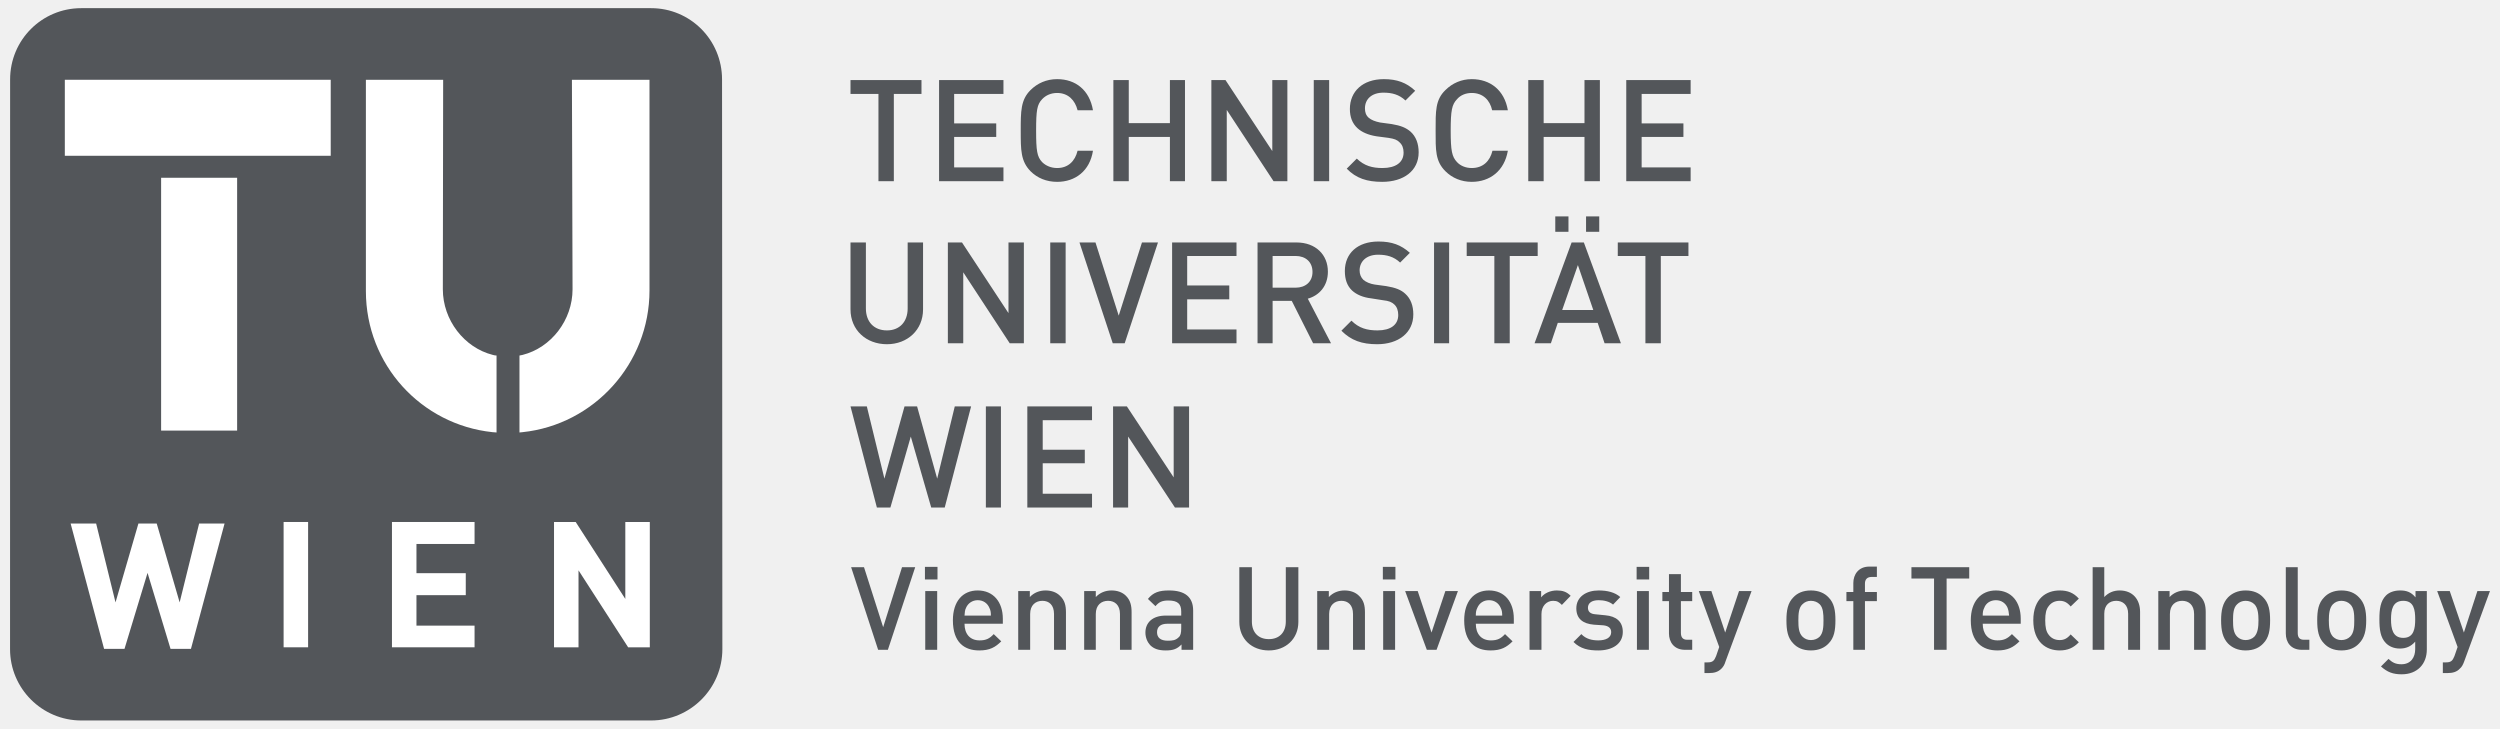
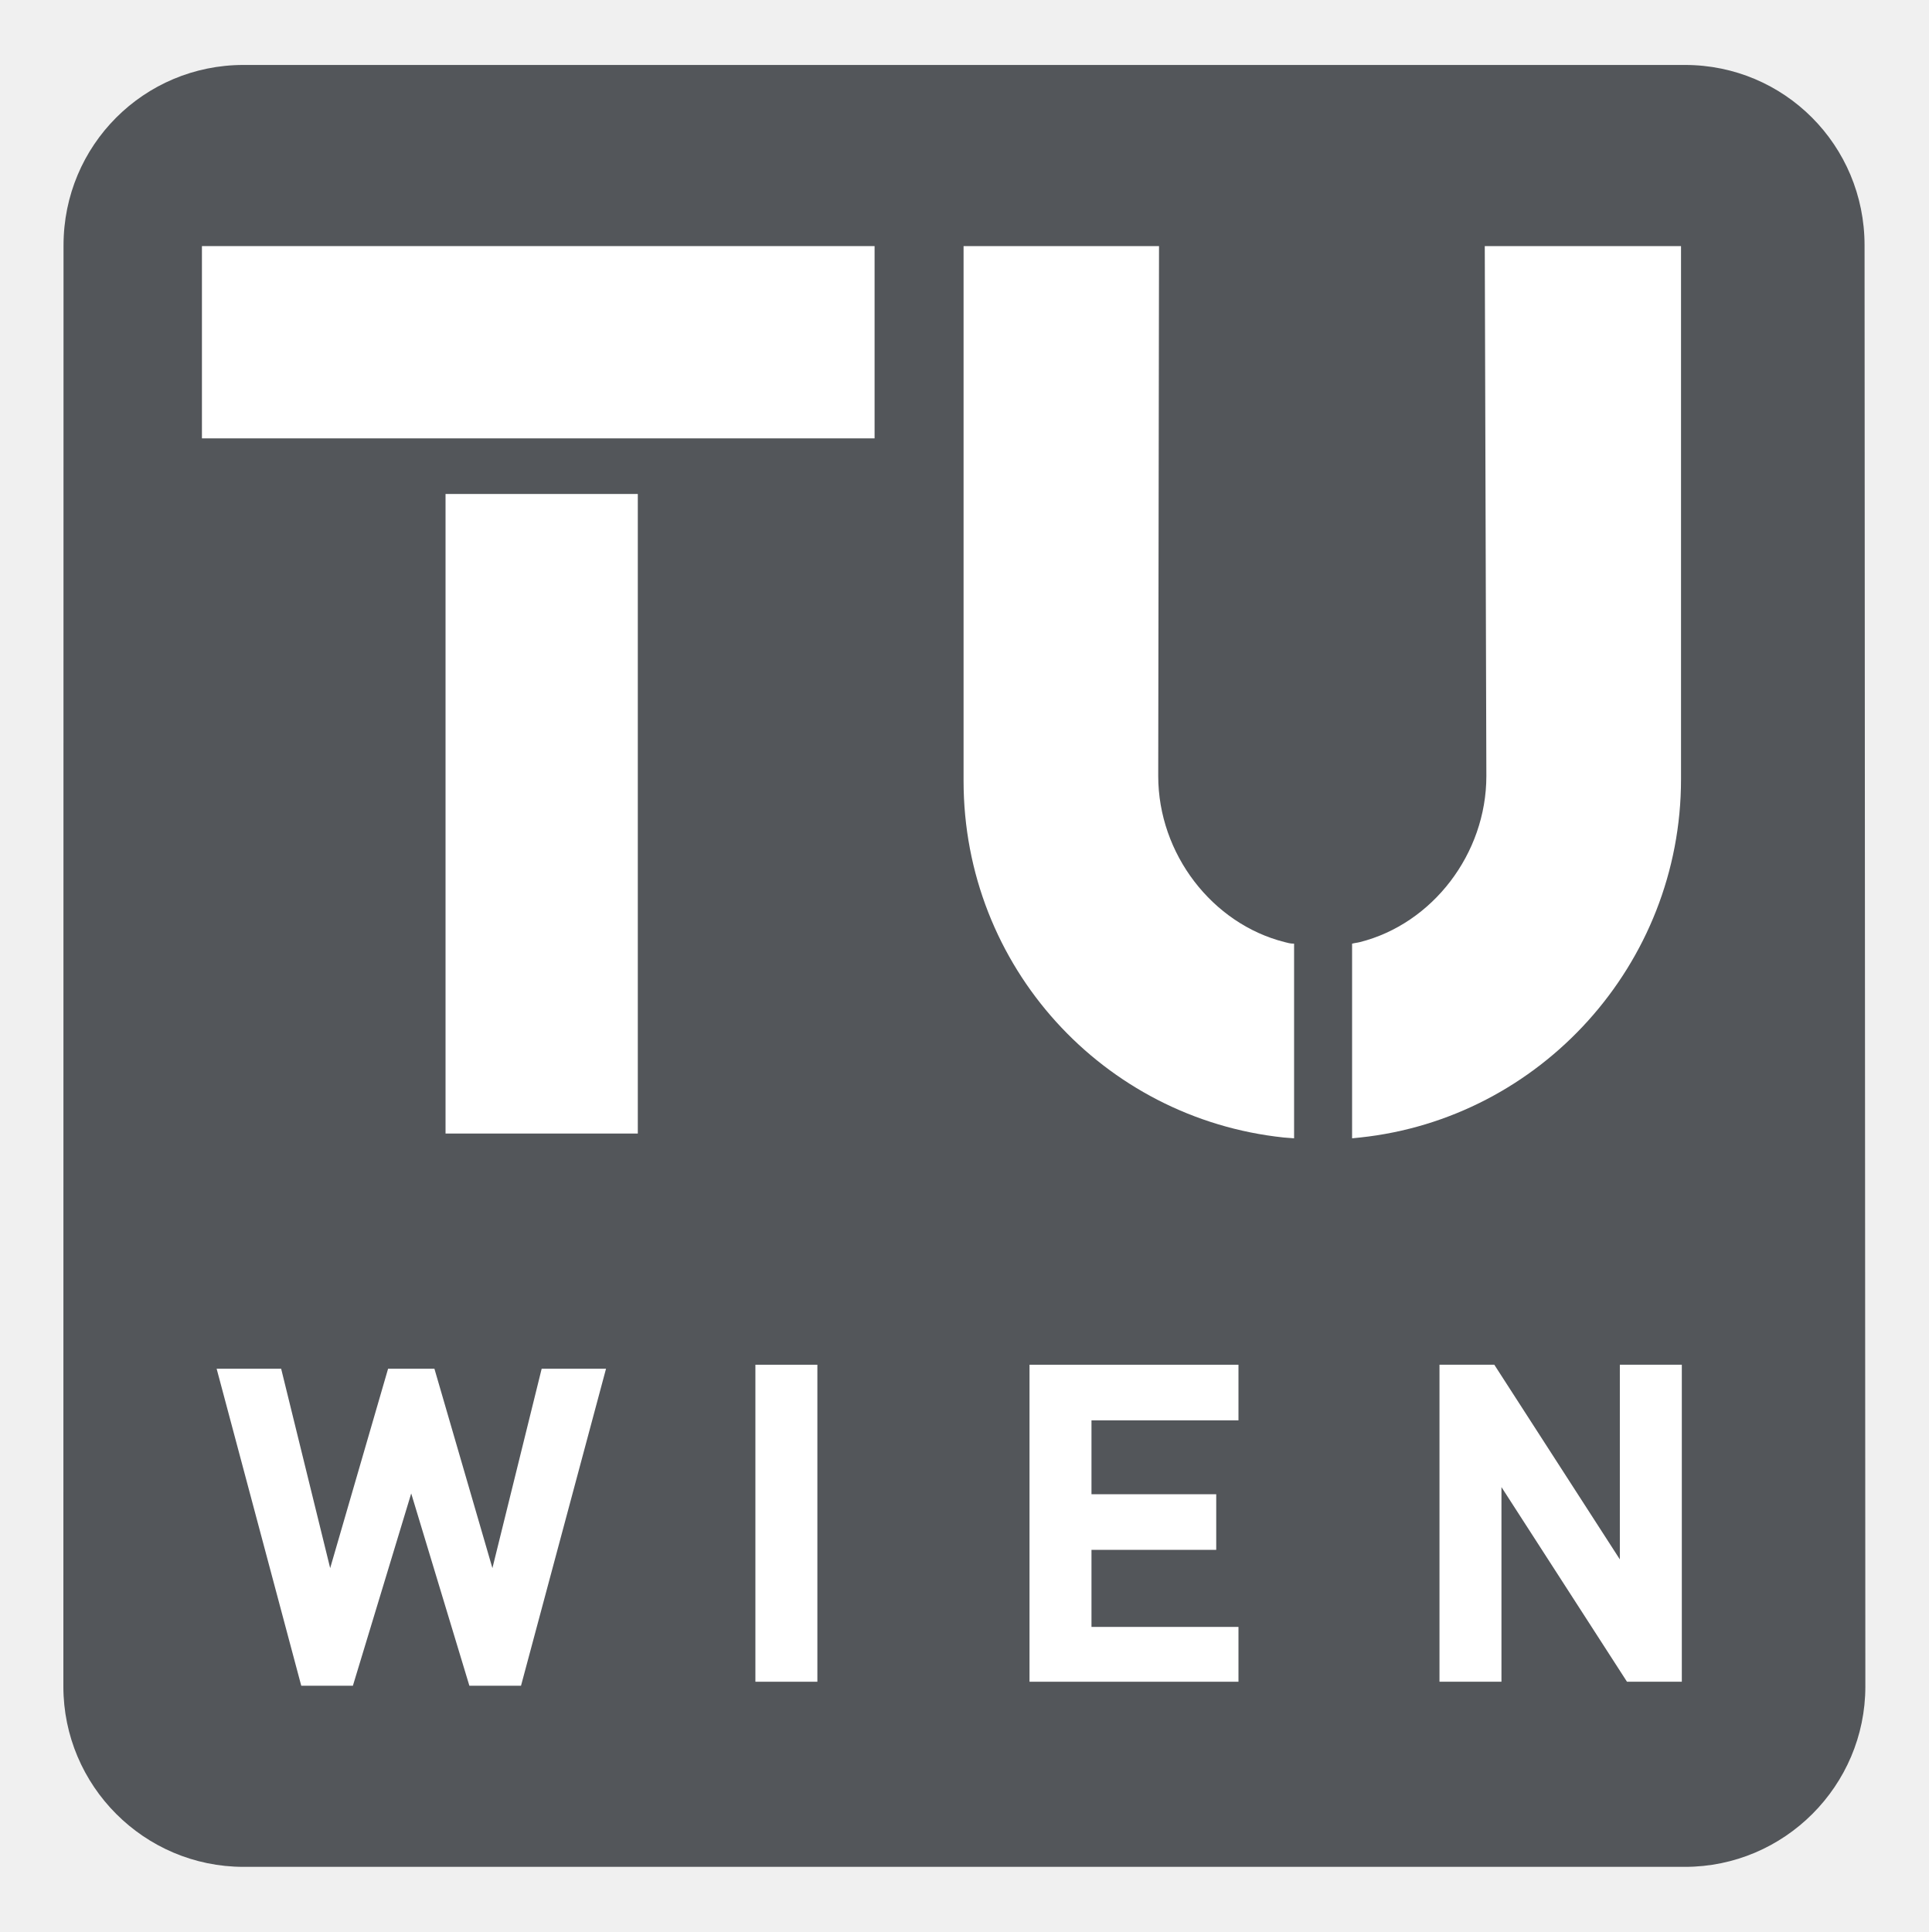
- <svg xmlns="http://www.w3.org/2000/svg" fill="#53565A" version="1.0" width="100%" height="100%" viewBox="0 0 995 290" id="svg2" xml:space="preserve">
+ <svg xmlns="http://www.w3.org/2000/svg" fill="#53565A" version="1.0" height="100%" viewBox="-5.97 -6.97 303.47 303.97" id="svg2" xml:space="preserve">
  <defs id="defs5" />
  <g transform="matrix(1.25,0,0,-1.25,-66.25,544.1)" id="g11">
    <g transform="translate(3.2,-2.62)" id="g3208">
      <path d="M 368.5,308.5 L 363.7,308.5 L 363.7,276.3 L 368.5,276.3 L 368.5,308.5 z M 343.7,339.4 L 343.7,360.7 L 338.8,360.7 L 338.8,339.7 C 338.8,335.4 336.2,332.7 332.2,332.7 C 328.1,332.7 325.5,335.4 325.5,339.7 L 325.5,360.7 L 320.6,360.7 L 320.6,339.4 C 320.6,332.8 325.6,328.3 332.2,328.3 C 338.7,328.3 343.7,332.8 343.7,339.4 M 375.8,328.6 L 375.8,360.7 L 370.9,360.7 L 370.9,338.2 L 356.1,360.7 L 351.6,360.7 L 351.6,328.6 L 356.5,328.6 L 356.5,351.2 L 371.3,328.6 L 375.8,328.6 z M 389.1,360.7 L 384.2,360.7 L 384.2,328.6 L 389.1,328.6 L 389.1,360.7 z M 418.5,360.7 L 413.4,360.7 L 406,337.4 L 398.6,360.7 L 393.5,360.7 L 404.1,328.6 L 407.9,328.6 L 418.5,360.7 z M 443.5,328.6 L 443.5,333 L 427.8,333 L 427.8,342.6 L 441.2,342.6 L 441.2,347 L 427.8,347 L 427.8,356.4 L 443.5,356.4 L 443.5,360.7 L 423,360.7 L 423,328.6 L 443.5,328.6 z M 473.6,328.6 L 466.2,342.8 C 469.8,343.8 472.6,346.8 472.6,351.4 C 472.6,356.8 468.7,360.7 462.6,360.7 L 450.2,360.7 L 450.2,328.6 L 455,328.6 L 455,342.1 L 461.1,342.1 L 467.9,328.6 L 473.6,328.6 z M 467.7,351.3 C 467.7,348.2 465.5,346.3 462.3,346.3 L 455,346.3 L 455,356.4 L 462.3,356.4 C 465.5,356.4 467.7,354.5 467.7,351.3 M 499.8,337.8 C 499.8,340.5 499,342.8 497.2,344.4 C 495.9,345.6 494.2,346.3 491.2,346.8 L 487.5,347.3 C 486.1,347.5 484.7,348.1 483.9,348.8 C 483.1,349.6 482.7,350.6 482.7,351.8 C 482.7,354.6 484.8,356.8 488.6,356.8 C 491.3,356.8 493.6,356.2 495.6,354.3 L 498.7,357.4 C 495.9,359.9 493,361 488.7,361 C 482,361 478,357.2 478,351.6 C 478,349 478.7,346.9 480.3,345.4 C 481.7,344.1 483.8,343.2 486.4,342.9 L 490.2,342.3 C 492.1,342.1 492.9,341.7 493.7,341 C 494.6,340.2 495,339 495,337.6 C 495,334.5 492.6,332.7 488.4,332.7 C 485.1,332.7 482.5,333.4 480.1,335.8 L 476.9,332.6 C 480,329.5 483.4,328.3 488.3,328.3 C 495,328.3 499.8,331.9 499.8,337.8 M 511.2,360.7 L 506.4,360.7 L 506.4,328.6 L 511.2,328.6 L 511.2,360.7 z M 539.4,356.4 L 539.4,360.7 L 516.8,360.7 L 516.8,356.4 L 525.6,356.4 L 525.6,328.6 L 530.5,328.6 L 530.5,356.4 L 539.4,356.4 z M 559,369 L 554.8,369 L 554.8,364.1 L 559,364.1 L 559,369 z M 549.2,369 L 545,369 L 545,364.1 L 549.2,364.1 L 549.2,369 z M 565.9,328.6 L 554.1,360.7 L 550.2,360.7 L 538.4,328.6 L 543.6,328.6 L 545.8,335.1 L 558.5,335.1 L 560.7,328.6 L 565.9,328.6 z M 557.1,339.2 L 547.2,339.2 L 552.2,353.5 L 557.1,339.2 z M 587.4,356.4 L 587.4,360.7 L 564.9,360.7 L 564.9,356.4 L 573.7,356.4 L 573.7,328.6 L 578.6,328.6 L 578.6,356.4 L 587.4,356.4 z M 588.1,380.2 L 588.1,384.6 L 572.5,384.6 L 572.5,394.3 L 585.8,394.3 L 585.8,398.6 L 572.5,398.6 L 572.5,408 L 588.1,408 L 588.1,412.4 L 567.6,412.4 L 567.6,380.2 L 588.1,380.2 z M 343.2,408 L 343.2,412.4 L 320.6,412.4 L 320.6,408 L 329.5,408 L 329.5,380.2 L 334.4,380.2 L 334.4,408 L 343.2,408 z M 369.3,380.2 L 369.3,384.6 L 353.6,384.6 L 353.6,394.3 L 367,394.3 L 367,398.6 L 353.6,398.6 L 353.6,408 L 369.3,408 L 369.3,412.4 L 348.8,412.4 L 348.8,380.2 L 369.3,380.2 z M 397.8,389.9 L 392.9,389.9 C 392.1,386.6 389.9,384.4 386.4,384.4 C 384.5,384.4 382.8,385.1 381.6,386.3 C 380,388 379.7,389.9 379.7,396.3 C 379.7,402.8 380,404.6 381.6,406.3 C 382.8,407.6 384.5,408.3 386.4,408.3 C 389.9,408.3 392.1,406 392.9,402.8 L 397.8,402.8 C 396.7,409.2 392.3,412.7 386.4,412.7 C 383,412.7 380.1,411.4 377.9,409.2 C 374.8,406.1 374.8,402.5 374.8,396.3 C 374.8,390.1 374.8,386.6 377.9,383.4 C 380.1,381.2 383,380 386.4,380 C 392.2,380 396.8,383.5 397.8,389.9 M 427.1,380.2 L 427.1,412.4 L 422.3,412.4 L 422.3,398.7 L 409.2,398.7 L 409.2,412.4 L 404.3,412.4 L 404.3,380.2 L 409.2,380.2 L 409.2,394.3 L 422.3,394.3 L 422.3,380.2 L 427.1,380.2 z M 459.7,380.2 L 459.7,412.4 L 454.9,412.4 L 454.9,389.8 L 440,412.4 L 435.5,412.4 L 435.5,380.2 L 440.4,380.2 L 440.4,402.9 L 455.3,380.2 L 459.7,380.2 z M 473,412.4 L 468.1,412.4 L 468.1,380.2 L 473,380.2 L 473,412.4 z M 501.5,389.4 C 501.5,392.2 500.6,394.5 498.9,396 C 497.5,397.2 495.9,397.9 492.9,398.4 L 489.2,398.9 C 487.7,399.2 486.4,399.7 485.6,400.4 C 484.7,401.2 484.4,402.2 484.4,403.4 C 484.4,406.3 486.5,408.4 490.3,408.4 C 493,408.4 495.3,407.8 497.3,405.9 L 500.4,409 C 497.6,411.6 494.6,412.7 490.4,412.7 C 483.7,412.7 479.6,408.8 479.6,403.2 C 479.6,400.6 480.4,398.6 482,397.1 C 483.4,395.8 485.5,394.9 488.1,394.5 L 491.9,394 C 493.8,393.7 494.6,393.4 495.4,392.6 C 496.3,391.8 496.7,390.7 496.7,389.3 C 496.7,386.2 494.2,384.4 490,384.4 C 486.7,384.4 484.2,385.1 481.8,387.4 L 478.6,384.2 C 481.6,381.1 485.1,380 489.9,380 C 496.7,380 501.5,383.5 501.5,389.4 M 529.9,389.9 L 525,389.9 C 524.2,386.6 522,384.4 518.4,384.4 C 516.5,384.4 514.8,385.1 513.7,386.3 C 512.1,388 511.7,389.9 511.7,396.3 C 511.7,402.8 512.1,404.6 513.7,406.3 C 514.8,407.6 516.5,408.3 518.4,408.3 C 522,408.3 524.2,406 524.9,402.8 L 529.9,402.8 C 528.8,409.2 524.3,412.7 518.4,412.7 C 515.1,412.7 512.2,411.4 510,409.2 C 506.8,406.1 506.9,402.5 506.9,396.3 C 506.9,390.1 506.8,386.6 510,383.4 C 512.2,381.2 515.1,380 518.4,380 C 524.2,380 528.8,383.5 529.9,389.9 M 559.2,380.2 L 559.2,412.4 L 554.3,412.4 L 554.3,398.7 L 541.3,398.7 L 541.3,412.4 L 536.4,412.4 L 536.4,380.2 L 541.3,380.2 L 541.3,394.3 L 554.3,394.3 L 554.3,380.2 L 559.2,380.2 z M 397.5,276.3 L 397.5,280.7 L 381.8,280.7 L 381.8,290.4 L 395.2,290.4 L 395.2,294.7 L 381.8,294.7 L 381.8,304.1 L 397.5,304.1 L 397.5,308.5 L 376.9,308.5 L 376.9,276.3 L 397.5,276.3 z M 428.4,276.3 L 428.4,308.5 L 423.5,308.5 L 423.5,285.9 L 408.6,308.5 L 404.2,308.5 L 404.2,276.3 L 409,276.3 L 409,298.9 L 423.9,276.3 L 428.4,276.3 z M 359,308.5 L 353.8,308.5 L 348.2,285.5 L 341.8,308.5 L 337.8,308.5 L 331.4,285.5 L 325.8,308.5 L 320.6,308.5 L 329,276.3 L 333.3,276.3 L 339.8,298.9 L 346.3,276.3 L 350.6,276.3" id="path15" style="fill:#53565A;fill-opacity:1;fill-rule:evenodd;stroke:none" />
      <path d="M 630.4,240.4 C 630.4,238.3 630.3,236.4 629.2,235.2 C 628.5,234.5 627.5,234.1 626.4,234.1 C 625.3,234.1 624.4,234.5 623.7,235.2 C 622.5,236.4 622.4,238.3 622.4,240.4 C 622.4,242.4 622.5,244.4 623.7,245.5 C 624.4,246.2 625.3,246.6 626.4,246.6 C 627.5,246.6 628.5,246.2 629.2,245.5 C 630.3,244.4 630.4,242.4 630.4,240.4 M 634.2,240.4 C 634.2,243.5 633.8,245.9 632,247.7 C 630.8,249 628.9,249.9 626.4,249.9 C 623.8,249.9 622,249 620.8,247.7 C 619,245.9 618.6,243.5 618.6,240.4 C 618.6,237.2 619,234.8 620.8,233 C 622,231.7 623.8,230.8 626.4,230.8 C 628.9,230.8 630.8,231.7 632,233 C 633.8,234.8 634.2,237.2 634.2,240.4 M 647.4,246.5 L 647.4,249.4 L 643.6,249.4 L 643.6,252.1 C 643.6,253.4 644.3,254.2 645.7,254.2 L 647.4,254.2 L 647.4,257.5 L 645,257.5 C 641.5,257.5 639.9,254.9 639.9,252.3 L 639.9,249.4 L 637.7,249.4 L 637.7,246.5 L 639.9,246.5 L 639.9,231 L 643.6,231 L 643.6,246.5 L 647.4,246.5 z M 689.5,241.9 L 681.1,241.9 C 681.1,243 681.2,243.6 681.6,244.4 C 682.1,245.8 683.5,246.8 685.3,246.8 C 687.1,246.8 688.4,245.8 689,244.4 C 689.3,243.6 689.4,243 689.5,241.9 M 693.2,239.3 L 693.2,240.9 C 693.2,246.2 690.3,249.9 685.3,249.9 C 680.5,249.9 677.3,246.4 677.3,240.4 C 677.3,233.3 681.1,230.8 685.8,230.8 C 689,230.8 690.9,231.8 692.8,233.7 L 690.4,236 C 689,234.6 687.9,234 685.8,234 C 682.8,234 681.1,236.1 681.1,239.3 L 693.2,239.3 z M 676.8,253.7 L 676.8,257.3 L 658.4,257.3 L 658.4,253.7 L 665.6,253.7 L 665.6,231 L 669.6,231 L 669.6,253.7 L 676.8,253.7 z M 711.7,233.4 L 709.1,235.9 C 708,234.6 707,234.1 705.6,234.1 C 704.1,234.1 702.9,234.7 702.1,235.8 C 701.3,236.8 701,238.2 701,240.4 C 701,242.6 701.3,243.9 702.1,244.9 C 702.9,246 704.1,246.6 705.6,246.6 C 707,246.6 708,246.1 709.1,244.8 L 711.7,247.3 C 710,249.2 708.1,249.9 705.6,249.9 C 701.4,249.9 697.2,247.4 697.2,240.4 C 697.2,233.4 701.4,230.8 705.6,230.8 C 708.1,230.8 710,231.6 711.7,233.4 M 768.9,240.4 C 768.9,238.3 768.7,236.4 767.6,235.2 C 766.9,234.5 765.9,234.1 764.8,234.1 C 763.7,234.1 762.8,234.5 762.1,235.2 C 760.9,236.4 760.8,238.3 760.8,240.4 C 760.8,242.4 760.9,244.4 762.1,245.5 C 762.8,246.2 763.7,246.6 764.8,246.6 C 765.9,246.6 766.9,246.2 767.6,245.5 C 768.7,244.4 768.9,242.4 768.9,240.4 M 772.6,240.4 C 772.6,243.5 772.2,245.9 770.4,247.7 C 769.2,249 767.4,249.9 764.8,249.9 C 762.3,249.9 760.5,249 759.2,247.7 C 757.5,245.9 757,243.5 757,240.4 C 757,237.2 757.5,234.8 759.2,233 C 760.5,231.7 762.3,230.8 764.8,230.8 C 767.4,230.8 769.2,231.7 770.4,233 C 772.2,234.8 772.6,237.2 772.6,240.4 M 731.2,231 L 731.2,243.1 C 731.2,247.1 728.8,249.9 724.7,249.9 C 722.8,249.9 721.1,249.2 719.8,247.8 L 719.8,257.3 L 716.1,257.3 L 716.1,231 L 719.8,231 L 719.8,242.5 C 719.8,245.3 721.5,246.6 723.6,246.6 C 725.7,246.6 727.4,245.3 727.4,242.5 L 727.4,231 L 731.2,231 z M 799.4,240.4 C 799.4,238.3 799.3,236.4 798.1,235.2 C 797.4,234.5 796.4,234.1 795.3,234.1 C 794.2,234.1 793.3,234.5 792.6,235.2 C 791.5,236.4 791.3,238.3 791.3,240.4 C 791.3,242.4 791.5,244.4 792.6,245.5 C 793.3,246.2 794.2,246.6 795.3,246.6 C 796.4,246.6 797.4,246.2 798.1,245.5 C 799.3,244.4 799.4,242.4 799.4,240.4 M 803.2,240.4 C 803.2,243.5 802.7,245.9 800.9,247.7 C 799.7,249 797.9,249.9 795.3,249.9 C 792.8,249.9 791,249 789.8,247.7 C 788,245.9 787.6,243.5 787.6,240.4 C 787.6,237.2 788,234.8 789.8,233 C 791,231.7 792.8,230.8 795.3,230.8 C 797.9,230.8 799.7,231.7 800.9,233 C 802.7,234.8 803.2,237.2 803.2,240.4 M 752.1,231 L 752.1,243 C 752.1,245.1 751.7,246.8 750.2,248.2 C 749.1,249.3 747.5,249.9 745.6,249.9 C 743.7,249.9 741.9,249.2 740.6,247.8 L 740.6,249.7 L 737,249.7 L 737,231 L 740.7,231 L 740.7,242.4 C 740.7,245.3 742.5,246.6 744.6,246.6 C 746.7,246.6 748.4,245.3 748.4,242.4 L 748.4,231 L 752.1,231 z M 818.8,240.7 C 818.8,237.8 818.4,234.8 815,234.8 C 811.6,234.8 811.1,237.8 811.1,240.7 C 811.1,243.7 811.6,246.6 815,246.6 C 818.4,246.6 818.8,243.7 818.8,240.7 M 822.5,231.1 L 822.5,249.7 L 818.9,249.7 L 818.9,247.7 C 817.5,249.4 816,249.9 814,249.9 C 812.1,249.9 810.5,249.3 809.5,248.3 C 807.7,246.5 807.4,243.9 807.4,240.7 C 807.4,237.5 807.7,234.9 809.5,233.1 C 810.5,232.1 812,231.4 813.9,231.4 C 815.8,231.4 817.4,232 818.8,233.6 L 818.8,231.2 C 818.8,228.7 817.5,226.4 814.4,226.4 C 812.5,226.4 811.5,227 810.3,228.1 L 807.9,225.7 C 809.9,223.9 811.7,223.2 814.5,223.2 C 819.5,223.2 822.5,226.5 822.5,231.1 M 785.1,231 L 785.1,234.2 L 783.4,234.2 C 781.9,234.2 781.4,235 781.4,236.4 L 781.4,257.3 L 777.6,257.3 L 777.6,236.2 C 777.6,233.4 779.2,231 782.7,231 L 785.1,231 z M 842.6,249.7 L 838.6,249.7 L 834.3,236.5 L 829.8,249.7 L 825.8,249.7 L 832.3,231.9 L 831.3,229 C 830.7,227.5 830.2,227 828.6,227 L 827.6,227 L 827.6,223.6 L 829.2,223.6 C 830.6,223.6 832,223.9 833,225 C 833.6,225.5 834,226.2 834.4,227.3 L 842.6,249.7 z M 463.2,239.9 L 463.2,257.3 L 459.2,257.3 L 459.2,240 C 459.2,236.5 457.1,234.4 453.8,234.4 C 450.5,234.4 448.4,236.5 448.4,240 L 448.4,257.3 L 444.4,257.3 L 444.4,239.9 C 444.4,234.4 448.4,230.8 453.8,230.8 C 459.1,230.8 463.2,234.4 463.2,239.9 M 484.4,231 L 484.4,243 C 484.4,245.1 484,246.8 482.5,248.2 C 481.4,249.3 479.8,249.9 477.9,249.9 C 476,249.9 474.2,249.2 472.9,247.8 L 472.9,249.7 L 469.2,249.7 L 469.2,231 L 473,231 L 473,242.4 C 473,245.3 474.8,246.6 476.9,246.6 C 479,246.6 480.6,245.3 480.6,242.4 L 480.6,231 L 484.4,231 z M 494.1,257.4 L 490.1,257.4 L 490.1,253.4 L 494.1,253.4 L 494.1,257.4 z M 528.1,241.9 L 519.7,241.9 C 519.7,243 519.8,243.6 520.2,244.4 C 520.8,245.8 522.1,246.8 523.9,246.8 C 525.7,246.8 527,245.8 527.6,244.4 C 528,243.6 528.1,243 528.1,241.9 M 531.8,239.3 L 531.8,240.9 C 531.8,246.2 528.9,249.9 523.9,249.9 C 519.1,249.9 516,246.4 516,240.4 C 516,233.3 519.7,230.8 524.4,230.8 C 527.7,230.8 529.5,231.8 531.4,233.7 L 529,236 C 527.7,234.6 526.6,234 524.5,234 C 521.4,234 519.7,236.1 519.7,239.3 L 531.8,239.3 z M 494,249.7 L 490.2,249.7 L 490.2,231 L 494,231 L 494,249.7 z M 514,249.7 L 510,249.7 L 505.6,236.5 L 501.2,249.7 L 497.2,249.7 L 504.1,231 L 507.2,231 L 514,249.7 z M 549.9,248.2 C 548.6,249.5 547.3,249.9 545.5,249.9 C 543.4,249.9 541.5,249 540.5,247.7 L 540.5,249.7 L 536.8,249.7 L 536.8,231 L 540.6,231 L 540.6,242.4 C 540.6,245 542.3,246.6 544.3,246.6 C 545.6,246.6 546.2,246.2 547.1,245.3 L 549.9,248.2 z M 566.5,236.7 C 566.5,240 564.4,241.7 560.9,242 L 557.9,242.3 C 556,242.4 555.4,243.3 555.4,244.4 C 555.4,245.8 556.5,246.8 558.8,246.8 C 560.5,246.8 562.2,246.4 563.4,245.4 L 565.7,247.8 C 564,249.3 561.6,249.9 558.8,249.9 C 554.9,249.9 551.7,247.9 551.7,244.2 C 551.7,240.9 553.8,239.3 557.3,239 L 560.3,238.8 C 562.1,238.6 562.8,237.8 562.8,236.6 C 562.8,234.8 561,234 558.7,234 C 556.8,234 554.8,234.4 553.3,236 L 550.8,233.5 C 553,231.3 555.6,230.8 558.7,230.8 C 563.1,230.8 566.5,232.8 566.5,236.7 M 574.9,257.4 L 570.9,257.4 L 570.9,253.4 L 574.9,253.4 L 574.9,257.4 z M 574.8,249.7 L 571,249.7 L 571,231 L 574.8,231 L 574.8,249.7 z M 588.6,231 L 588.6,234.2 L 587,234.2 C 585.6,234.2 585,235 585,236.4 L 585,246.5 L 588.6,246.5 L 588.6,249.4 L 585,249.4 L 585,255.1 L 581.2,255.1 L 581.2,249.4 L 579.1,249.4 L 579.1,246.5 L 581.2,246.5 L 581.2,236.2 C 581.2,233.5 582.8,231 586.3,231 L 588.6,231 z M 607.5,249.7 L 603.5,249.7 L 599.1,236.5 L 594.7,249.7 L 590.7,249.7 L 597.2,231.9 L 596.2,229 C 595.6,227.5 595.1,227 593.5,227 L 592.5,227 L 592.5,223.6 L 594,223.6 C 595.5,223.6 596.8,223.9 597.9,225 C 598.4,225.5 598.9,226.2 599.2,227.3 L 607.5,249.7 z M 365.3,241.9 L 356.9,241.9 C 357,243 357,243.6 357.4,244.4 C 358,245.8 359.4,246.8 361.1,246.8 C 362.9,246.8 364.2,245.8 364.8,244.4 C 365.2,243.6 365.3,243 365.3,241.9 M 369.1,239.3 L 369.1,240.9 C 369.1,246.2 366.1,249.9 361.1,249.9 C 356.3,249.9 353.2,246.4 353.2,240.4 C 353.2,233.3 356.9,230.8 361.6,230.8 C 364.9,230.8 366.7,231.8 368.6,233.7 L 366.2,236 C 364.9,234.6 363.8,234 361.7,234 C 358.6,234 356.9,236.1 356.9,239.3 L 369.1,239.3 z M 348.3,257.4 L 344.3,257.4 L 344.3,253.4 L 348.3,253.4 L 348.3,257.4 z M 348.2,249.7 L 344.4,249.7 L 344.4,231 L 348.2,231 L 348.2,249.7 z M 425.9,237.8 C 425.9,236.4 425.7,235.5 425.1,235 C 424.1,234 423.1,233.9 421.6,233.9 C 419.3,233.9 418.2,234.9 418.2,236.6 C 418.2,238.3 419.3,239.3 421.5,239.3 L 425.9,239.3 L 425.9,237.8 z M 429.7,231 L 429.7,243.5 C 429.7,247.8 427.1,249.9 422,249.9 C 418.9,249.9 417,249.3 415.3,247.2 L 417.7,244.9 C 418.8,246.2 419.8,246.7 421.8,246.7 C 424.8,246.7 425.9,245.6 425.9,243.2 L 425.9,241.9 L 421,241.9 C 416.7,241.9 414.5,239.6 414.5,236.5 C 414.5,234.9 415.1,233.5 416,232.5 C 417.2,231.3 418.7,230.8 421,230.8 C 423.4,230.8 424.6,231.3 426,232.7 L 426,231 L 429.7,231 z M 389.2,231 L 389.2,243 C 389.2,245.1 388.8,246.8 387.3,248.2 C 386.2,249.3 384.6,249.9 382.7,249.9 C 380.8,249.9 379,249.2 377.7,247.8 L 377.7,249.7 L 374,249.7 L 374,231 L 377.8,231 L 377.8,242.4 C 377.8,245.3 379.6,246.6 381.7,246.6 C 383.8,246.6 385.4,245.3 385.4,242.4 L 385.4,231 L 389.2,231 z M 410.1,231 L 410.1,243 C 410.1,245.1 409.7,246.8 408.3,248.2 C 407.2,249.3 405.6,249.9 403.7,249.9 C 401.8,249.9 400,249.2 398.7,247.8 L 398.7,249.7 L 395,249.7 L 395,231 L 398.7,231 L 398.7,242.4 C 398.7,245.3 400.5,246.6 402.6,246.6 C 404.7,246.6 406.4,245.3 406.4,242.4 L 406.4,231 L 410.1,231 z M 341.2,257.3 L 337,257.3 L 331,238.2 L 324.9,257.3 L 320.8,257.3 L 329.4,231 L 332.5,231" id="path17" style="fill:#53565A;fill-opacity:1;fill-rule:evenodd;stroke:none" />
      <g id="g3197">
        <path d="M 257.1,435.3 C 269.6,435.3 279.7,425.2 279.7,412.6 L 279.8,231.2 C 279.8,218.7 269.6,208.5 257.1,208.5 L 75.68,208.5 C 63.17,208.5 53,218.7 53,231.2 L 53.02,412.6 C 53.02,425.2 63.15,435.3 75.67,435.3 L 257.1,435.3 z" id="path2425" style="fill:#53565A;fill-opacity:1;fill-rule:evenodd;stroke:none" />
        <path d="M 101.1,381.3 L 125.3,381.3 L 125.3,300.8 L 101.1,300.8 L 101.1,381.3 z" id="path2423" style="fill:#ffffff;fill-opacity:1;fill-rule:evenodd;stroke:none" />
        <path d="M 70.44,412.5 L 155.1,412.5 L 155.1,388.3 L 70.44,388.3 L 70.44,412.5 z" id="path2421" style="fill:#ffffff;fill-opacity:1;fill-rule:evenodd;stroke:none" />
        <path d="M 121.3,271.2 L 113.2,271.2 L 107,246.1 L 99.7,271.2 L 93.87,271.2 L 86.58,246.1 L 80.41,271.2 L 72.29,271.2 L 82.94,231.3 L 89.44,231.3 L 96.78,255.5 L 104.1,231.3 L 110.6,231.3 L 121.3,271.2 z" id="path2419" style="fill:#ffffff;fill-opacity:1;fill-rule:evenodd;stroke:none" />
        <path d="M 256.7,231.8 L 256.7,271.7 L 248.9,271.7 L 248.9,247.2 L 233.1,271.7 L 226.2,271.7 L 226.2,231.8 L 234,231.8 L 234,256.3 L 249.8,231.8 L 256.7,231.8 z" id="path2417" style="fill:#ffffff;fill-opacity:1;fill-rule:evenodd;stroke:none" />
        <path d="M 200.9,231.8 L 200.9,238.7 L 182.4,238.7 L 182.4,248.4 L 198.1,248.4 L 198.1,255.4 L 182.4,255.4 L 182.4,264.7 L 200.9,264.7 L 200.9,271.7 L 174.6,271.7 L 174.6,231.8 L 200.9,231.8 z" id="path2415" style="fill:#ffffff;fill-opacity:1;fill-rule:evenodd;stroke:none" />
        <path d="M 147.9,271.7 L 140.1,271.7 L 140.1,231.8 L 147.9,231.8 L 147.9,271.7 z" id="path2413" style="fill:#ffffff;fill-opacity:1;fill-rule:evenodd;stroke:none" />
        <path d="M 207.9,300.2 L 206.6,300.3 C 183.9,302.7 166.3,321.8 166.3,345.2 L 166.3,412.5 L 190.9,412.5 L 190.8,345.8 C 190.8,336 197.6,327.2 206.7,324.9 C 207.1,324.8 207.4,324.7 207.9,324.7 L 207.9,300.2 z" id="path2411" style="fill:#ffffff;fill-opacity:1;fill-rule:evenodd;stroke:none" />
        <path d="M 215.2,324.7 C 215.6,324.8 215.8,324.8 216.2,324.9 C 225.3,327.2 232.1,336 232.1,345.8 L 231.9,412.5 L 256.6,412.5 L 256.6,345.4 C 256.6,322.1 238.9,302.7 216.2,300.3 L 215.2,300.2" id="path19" style="fill:#ffffff;fill-opacity:1;fill-rule:evenodd;stroke:none" />
      </g>
    </g>
  </g>
</svg>
